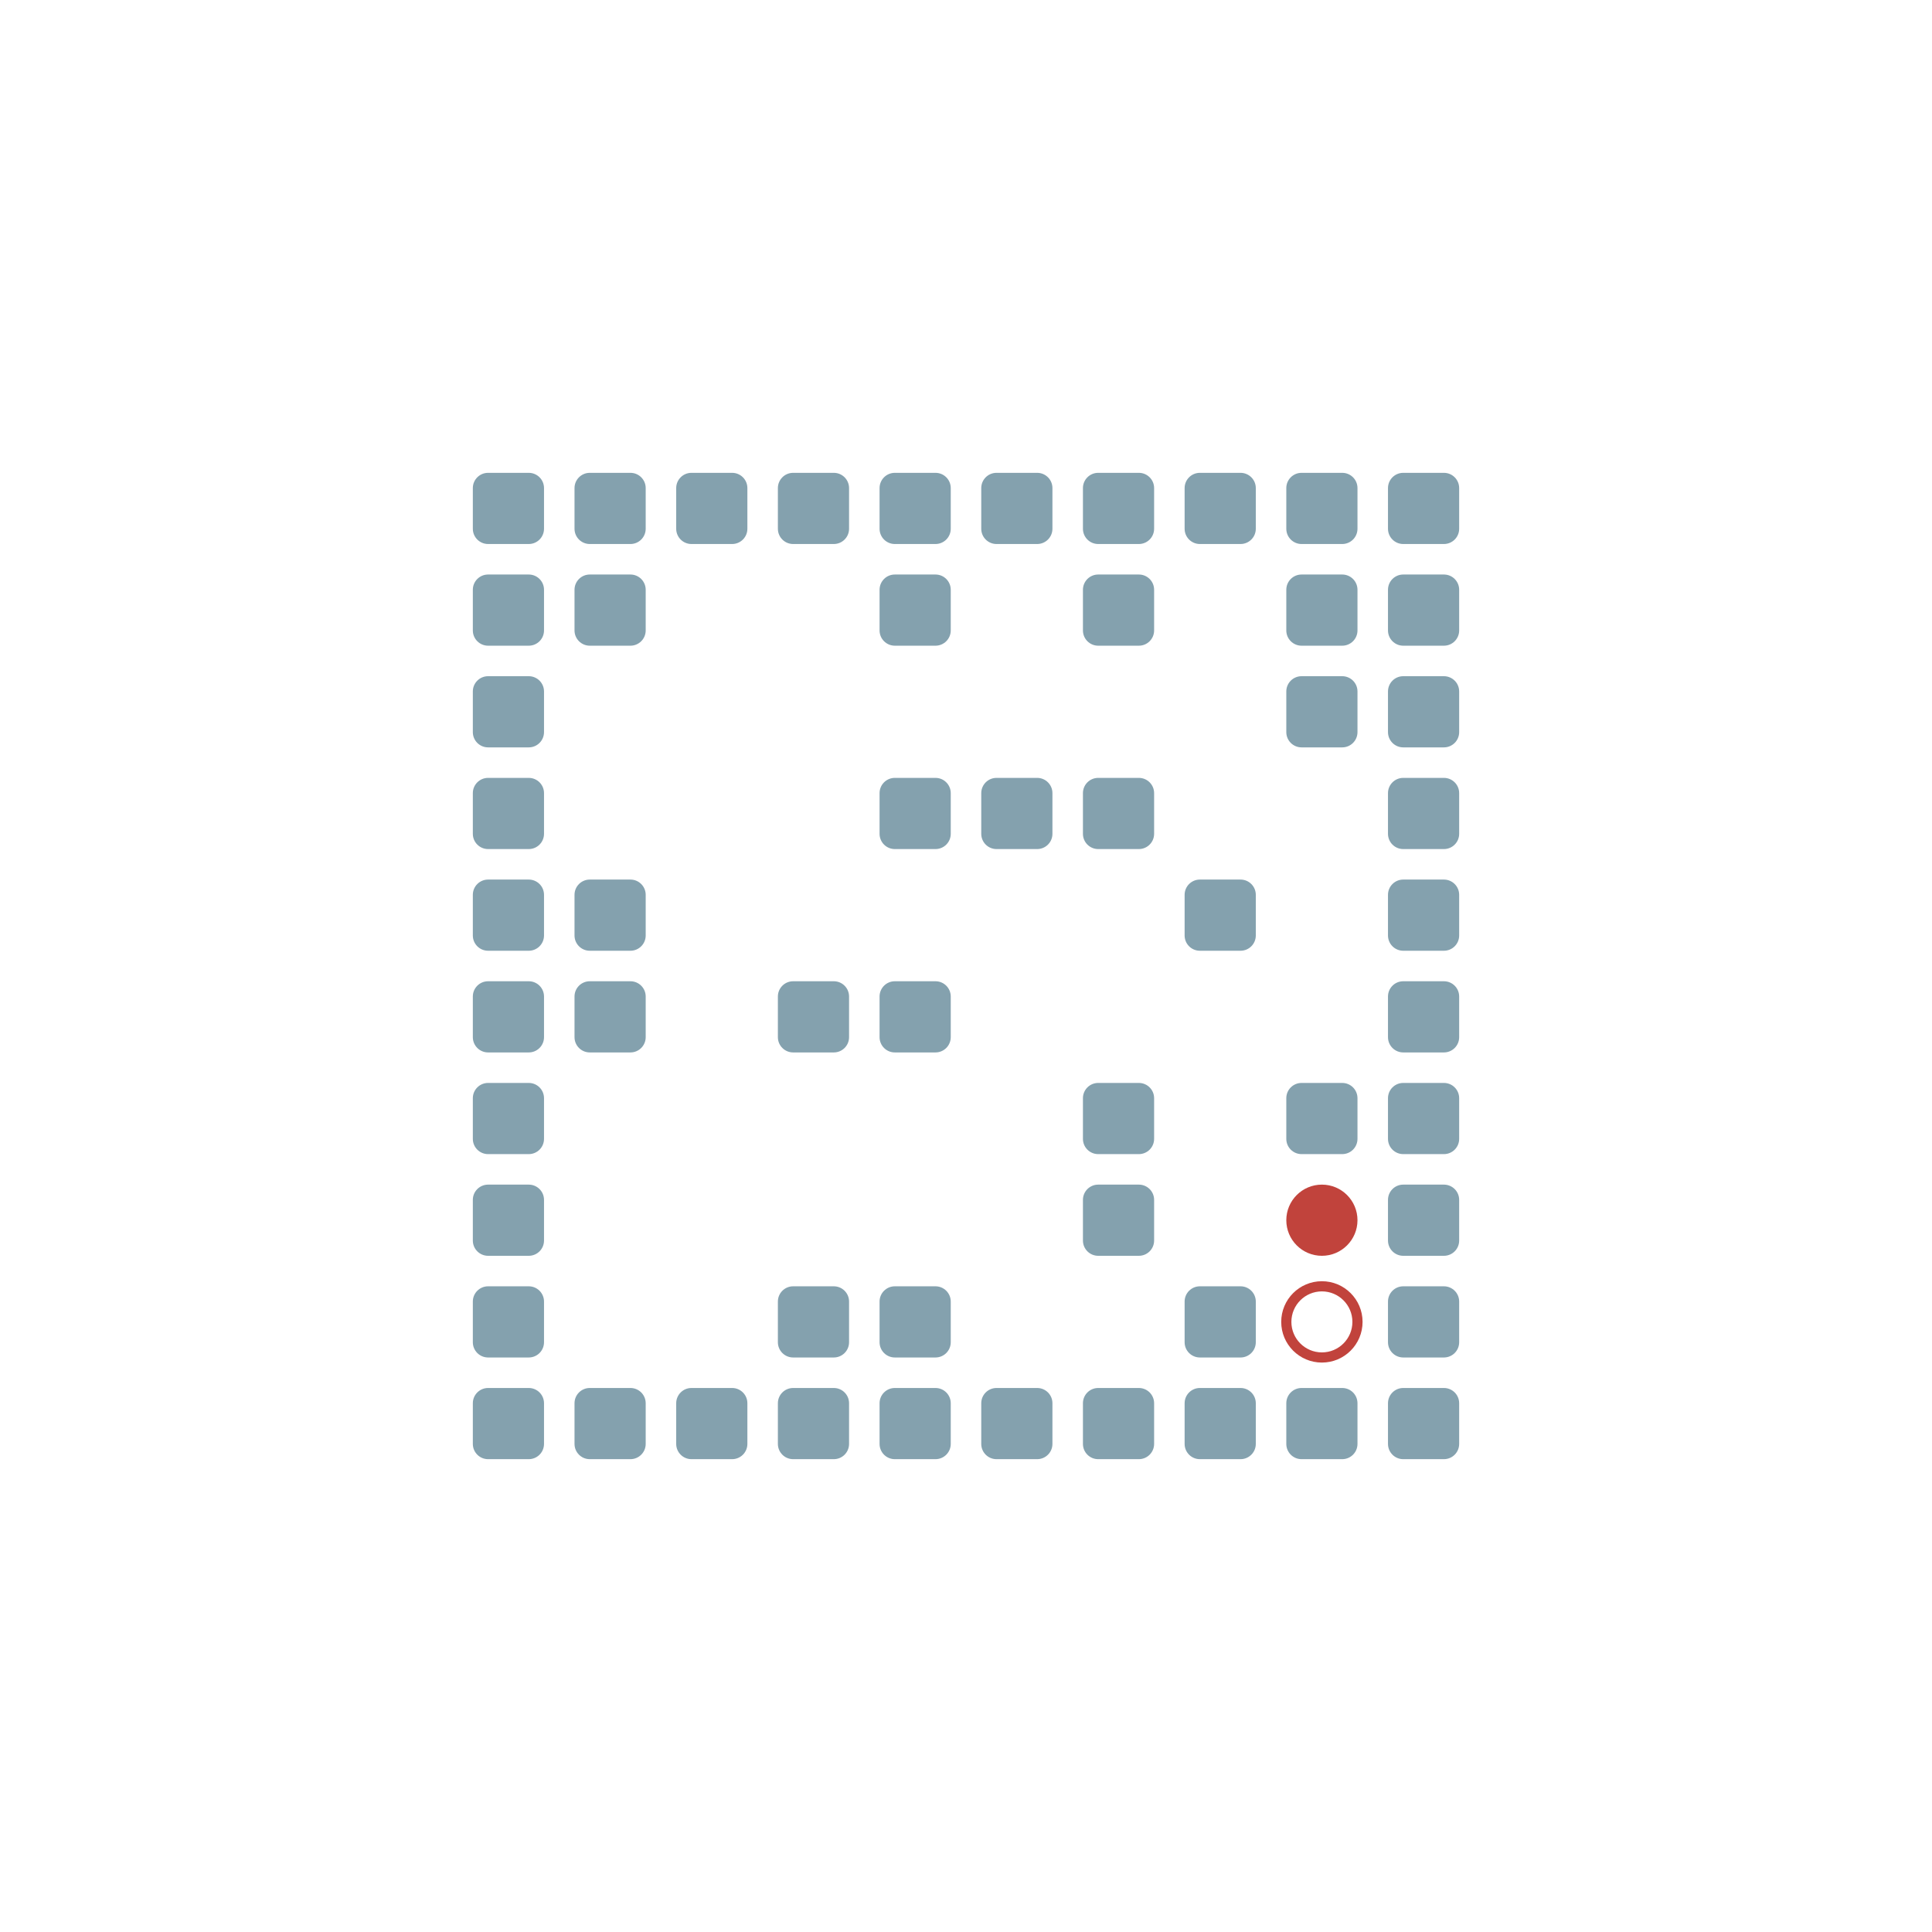
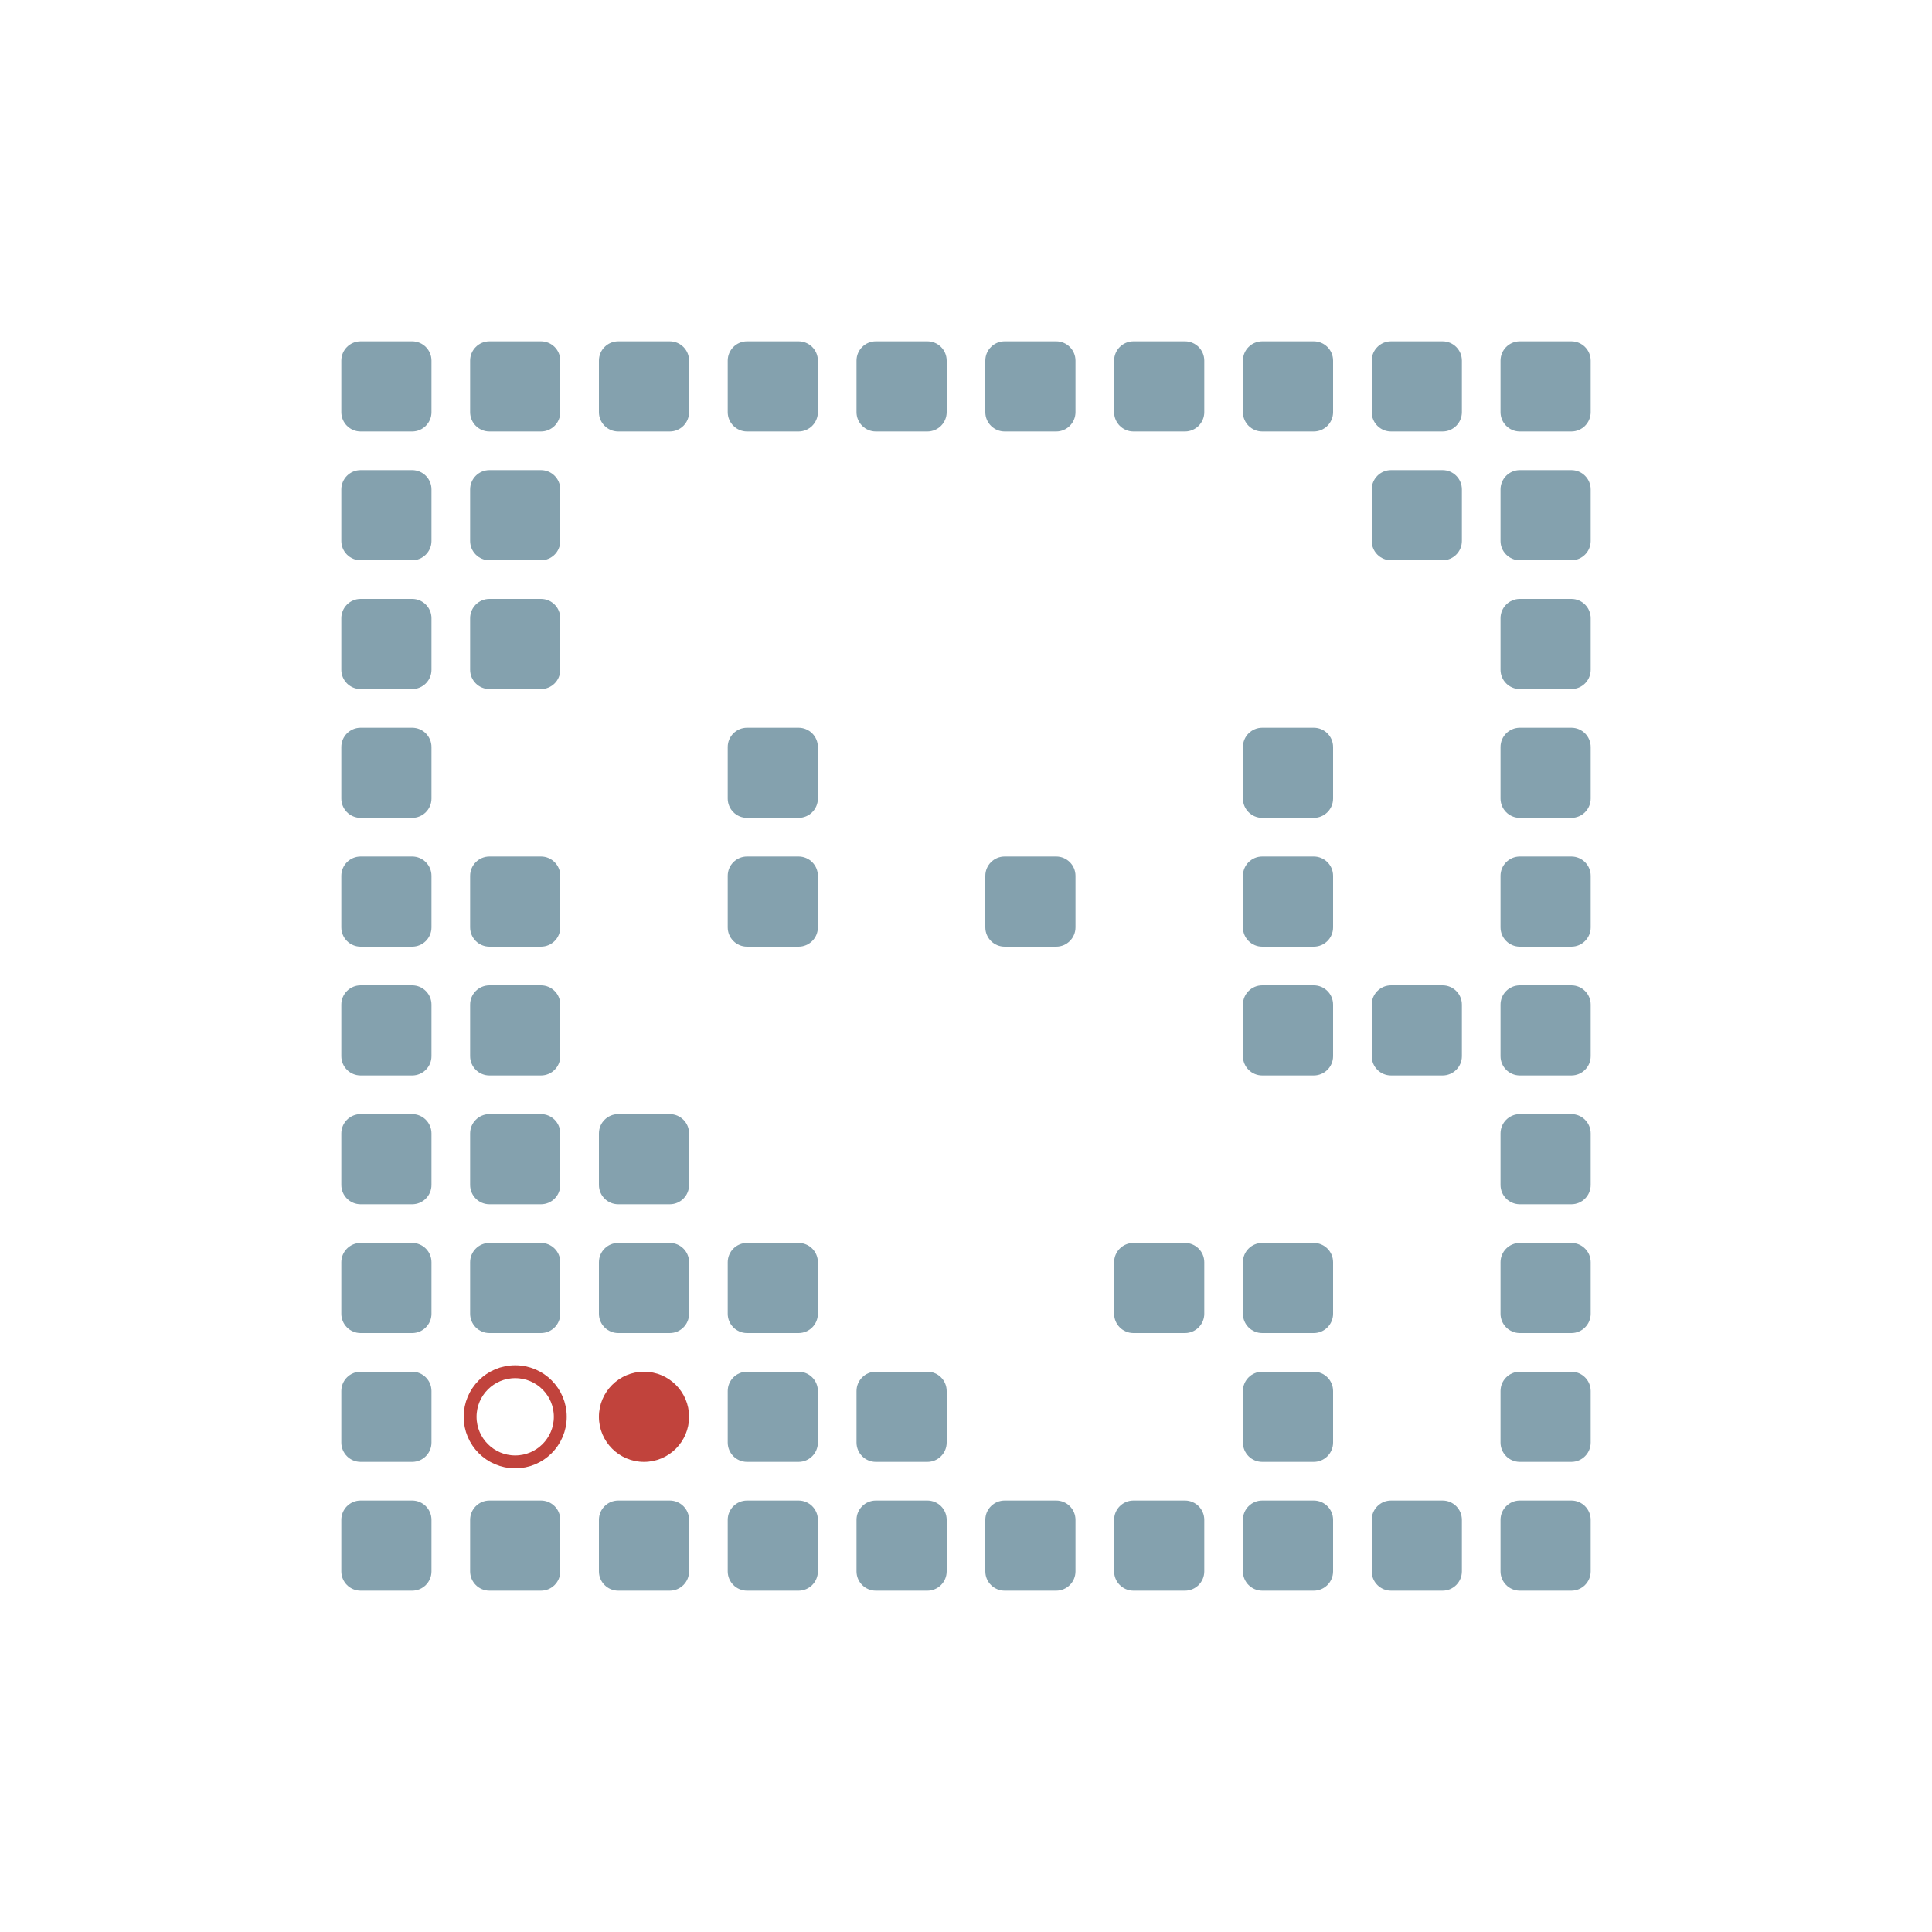
- <svg xmlns="http://www.w3.org/2000/svg" width="190" height="190" viewBox="0 -1900 1900 1900">
+ <svg xmlns="http://www.w3.org/2000/svg" width="150" height="150" viewBox="0 -1500 1500 1500">
  <defs>

</defs>
+   <rect fill="#84A1AE" height="70" rx="15" width="70" x="265" y="-335" />
+   <rect fill="#84A1AE" height="70" rx="15" width="70" x="265" y="-435" />
+   <rect fill="#84A1AE" height="70" rx="15" width="70" x="265" y="-535" />
+   <rect fill="#84A1AE" height="70" rx="15" width="70" x="265" y="-635" />
+   <rect fill="#84A1AE" height="70" rx="15" width="70" x="265" y="-735" />
+   <rect fill="#84A1AE" height="70" rx="15" width="70" x="265" y="-835" />
+   <rect fill="#84A1AE" height="70" rx="15" width="70" x="265" y="-935" />
+   <rect fill="#84A1AE" height="70" rx="15" width="70" x="265" y="-1035" />
+   <rect fill="#84A1AE" height="70" rx="15" width="70" x="265" y="-1135" />
+   <rect fill="#84A1AE" height="70" rx="15" width="70" x="265" y="-1235" />
+   <rect fill="#84A1AE" height="70" rx="15" width="70" x="365" y="-335" />
+   <rect fill="#84A1AE" height="70" rx="15" width="70" x="365" y="-535" />
+   <rect fill="#84A1AE" height="70" rx="15" width="70" x="365" y="-635" />
+   <rect fill="#84A1AE" height="70" rx="15" width="70" x="365" y="-735" />
+   <rect fill="#84A1AE" height="70" rx="15" width="70" x="365" y="-835" />
+   <rect fill="#84A1AE" height="70" rx="15" width="70" x="365" y="-1035" />
+   <rect fill="#84A1AE" height="70" rx="15" width="70" x="365" y="-1135" />
+   <rect fill="#84A1AE" height="70" rx="15" width="70" x="365" y="-1235" />
+   <rect fill="#84A1AE" height="70" rx="15" width="70" x="465" y="-335" />
  <rect fill="#84A1AE" height="70" rx="15" width="70" x="465" y="-535" />
  <rect fill="#84A1AE" height="70" rx="15" width="70" x="465" y="-635" />
-   <rect fill="#84A1AE" height="70" rx="15" width="70" x="465" y="-735" />
-   <rect fill="#84A1AE" height="70" rx="15" width="70" x="465" y="-835" />
-   <rect fill="#84A1AE" height="70" rx="15" width="70" x="465" y="-935" />
-   <rect fill="#84A1AE" height="70" rx="15" width="70" x="465" y="-1035" />
-   <rect fill="#84A1AE" height="70" rx="15" width="70" x="465" y="-1135" />
  <rect fill="#84A1AE" height="70" rx="15" width="70" x="465" y="-1235" />
-   <rect fill="#84A1AE" height="70" rx="15" width="70" x="465" y="-1335" />
-   <rect fill="#84A1AE" height="70" rx="15" width="70" x="465" y="-1435" />
+   <rect fill="#84A1AE" height="70" rx="15" width="70" x="565" y="-335" />
+   <rect fill="#84A1AE" height="70" rx="15" width="70" x="565" y="-435" />
  <rect fill="#84A1AE" height="70" rx="15" width="70" x="565" y="-535" />
+   <rect fill="#84A1AE" height="70" rx="15" width="70" x="565" y="-835" />
  <rect fill="#84A1AE" height="70" rx="15" width="70" x="565" y="-935" />
-   <rect fill="#84A1AE" height="70" rx="15" width="70" x="565" y="-1035" />
-   <rect fill="#84A1AE" height="70" rx="15" width="70" x="565" y="-1335" />
-   <rect fill="#84A1AE" height="70" rx="15" width="70" x="565" y="-1435" />
-   <rect fill="#84A1AE" height="70" rx="15" width="70" x="665" y="-535" />
-   <rect fill="#84A1AE" height="70" rx="15" width="70" x="665" y="-1435" />
-   <rect fill="#84A1AE" height="70" rx="15" width="70" x="765" y="-535" />
-   <rect fill="#84A1AE" height="70" rx="15" width="70" x="765" y="-635" />
-   <rect fill="#84A1AE" height="70" rx="15" width="70" x="765" y="-935" />
-   <rect fill="#84A1AE" height="70" rx="15" width="70" x="765" y="-1435" />
+   <rect fill="#84A1AE" height="70" rx="15" width="70" x="565" y="-1235" />
+   <rect fill="#84A1AE" height="70" rx="15" width="70" x="665" y="-335" />
+   <rect fill="#84A1AE" height="70" rx="15" width="70" x="665" y="-435" />
+   <rect fill="#84A1AE" height="70" rx="15" width="70" x="665" y="-1235" />
+   <rect fill="#84A1AE" height="70" rx="15" width="70" x="765" y="-335" />
+   <rect fill="#84A1AE" height="70" rx="15" width="70" x="765" y="-835" />
+   <rect fill="#84A1AE" height="70" rx="15" width="70" x="765" y="-1235" />
+   <rect fill="#84A1AE" height="70" rx="15" width="70" x="865" y="-335" />
  <rect fill="#84A1AE" height="70" rx="15" width="70" x="865" y="-535" />
-   <rect fill="#84A1AE" height="70" rx="15" width="70" x="865" y="-635" />
-   <rect fill="#84A1AE" height="70" rx="15" width="70" x="865" y="-935" />
-   <rect fill="#84A1AE" height="70" rx="15" width="70" x="865" y="-1135" />
-   <rect fill="#84A1AE" height="70" rx="15" width="70" x="865" y="-1335" />
-   <rect fill="#84A1AE" height="70" rx="15" width="70" x="865" y="-1435" />
+   <rect fill="#84A1AE" height="70" rx="15" width="70" x="865" y="-1235" />
+   <rect fill="#84A1AE" height="70" rx="15" width="70" x="965" y="-335" />
+   <rect fill="#84A1AE" height="70" rx="15" width="70" x="965" y="-435" />
  <rect fill="#84A1AE" height="70" rx="15" width="70" x="965" y="-535" />
-   <rect fill="#84A1AE" height="70" rx="15" width="70" x="965" y="-1135" />
-   <rect fill="#84A1AE" height="70" rx="15" width="70" x="965" y="-1435" />
-   <rect fill="#84A1AE" height="70" rx="15" width="70" x="1065" y="-535" />
+   <rect fill="#84A1AE" height="70" rx="15" width="70" x="965" y="-735" />
+   <rect fill="#84A1AE" height="70" rx="15" width="70" x="965" y="-835" />
+   <rect fill="#84A1AE" height="70" rx="15" width="70" x="965" y="-935" />
+   <rect fill="#84A1AE" height="70" rx="15" width="70" x="965" y="-1235" />
+   <rect fill="#84A1AE" height="70" rx="15" width="70" x="1065" y="-335" />
  <rect fill="#84A1AE" height="70" rx="15" width="70" x="1065" y="-735" />
-   <rect fill="#84A1AE" height="70" rx="15" width="70" x="1065" y="-835" />
  <rect fill="#84A1AE" height="70" rx="15" width="70" x="1065" y="-1135" />
-   <rect fill="#84A1AE" height="70" rx="15" width="70" x="1065" y="-1335" />
-   <rect fill="#84A1AE" height="70" rx="15" width="70" x="1065" y="-1435" />
+   <rect fill="#84A1AE" height="70" rx="15" width="70" x="1065" y="-1235" />
+   <rect fill="#84A1AE" height="70" rx="15" width="70" x="1165" y="-335" />
+   <rect fill="#84A1AE" height="70" rx="15" width="70" x="1165" y="-435" />
  <rect fill="#84A1AE" height="70" rx="15" width="70" x="1165" y="-535" />
  <rect fill="#84A1AE" height="70" rx="15" width="70" x="1165" y="-635" />
+   <rect fill="#84A1AE" height="70" rx="15" width="70" x="1165" y="-735" />
+   <rect fill="#84A1AE" height="70" rx="15" width="70" x="1165" y="-835" />
+   <rect fill="#84A1AE" height="70" rx="15" width="70" x="1165" y="-935" />
  <rect fill="#84A1AE" height="70" rx="15" width="70" x="1165" y="-1035" />
-   <rect fill="#84A1AE" height="70" rx="15" width="70" x="1165" y="-1435" />
-   <rect fill="#84A1AE" height="70" rx="15" width="70" x="1265" y="-535" />
-   <rect fill="#84A1AE" height="70" rx="15" width="70" x="1265" y="-835" />
-   <rect fill="#84A1AE" height="70" rx="15" width="70" x="1265" y="-1235" />
-   <rect fill="#84A1AE" height="70" rx="15" width="70" x="1265" y="-1335" />
-   <rect fill="#84A1AE" height="70" rx="15" width="70" x="1265" y="-1435" />
-   <rect fill="#84A1AE" height="70" rx="15" width="70" x="1365" y="-535" />
-   <rect fill="#84A1AE" height="70" rx="15" width="70" x="1365" y="-635" />
-   <rect fill="#84A1AE" height="70" rx="15" width="70" x="1365" y="-735" />
-   <rect fill="#84A1AE" height="70" rx="15" width="70" x="1365" y="-835" />
-   <rect fill="#84A1AE" height="70" rx="15" width="70" x="1365" y="-935" />
-   <rect fill="#84A1AE" height="70" rx="15" width="70" x="1365" y="-1035" />
-   <rect fill="#84A1AE" height="70" rx="15" width="70" x="1365" y="-1135" />
-   <rect fill="#84A1AE" height="70" rx="15" width="70" x="1365" y="-1235" />
-   <rect fill="#84A1AE" height="70" rx="15" width="70" x="1365" y="-1335" />
-   <rect fill="#84A1AE" height="70" rx="15" width="70" x="1365" y="-1435" />
-   <circle cx="1300" cy="-700" fill="#c1433c" r="35">
-     <animate attributeName="cy" dur="28.28s" keyTimes="0.0;0.01;0.039;0.049;0.059;0.108;0.118;0.127;0.137;0.147;0.265;0.275;0.284;0.304;0.314;0.324;0.333;0.343;0.353;0.471;0.48;0.52;0.529;0.569;0.578;0.657;0.667;0.686;0.696;0.716;0.725;0.755;0.765;0.784;0.794;0.804;0.833;0.843;0.902;0.912;0.922;0.931;0.941;0.951;0.961;0.971;0.98;1.0" repeatCount="indefinite" values="-700;-700;-700;-800;-900;-900;-800;-900;-900;-1000;-1000;-900;-1000;-1000;-900;-900;-800;-700;-600;-600;-700;-700;-600;-600;-700;-700;-800;-800;-700;-700;-800;-800;-700;-700;-800;-700;-700;-800;-800;-700;-700;-800;-800;-700;-600;-700;-800;-800" />
-     <animate attributeName="cx" dur="28.28s" keyTimes="0.0;0.01;0.02;0.078;0.088;0.098;0.157;0.167;0.186;0.196;0.206;0.216;0.225;0.235;0.294;0.304;0.353;0.363;0.392;0.402;0.412;0.422;0.441;0.451;0.5;0.51;0.52;0.578;0.588;0.598;0.608;0.618;0.627;0.637;0.647;0.657;0.667;0.676;0.706;0.716;0.725;0.735;0.775;0.784;0.824;0.833;0.843;0.853;0.863;0.873;0.912;0.922;0.98;0.99;1.0" repeatCount="indefinite" values="1300;1300;1200;1200;1100;1000;1000;900;900;800;800;900;1000;1100;1100;1000;1000;1100;1100;1000;1000;1100;1100;1000;1000;900;1000;1000;900;900;800;800;900;1000;900;1000;1000;900;900;1000;1000;900;900;800;800;900;900;800;900;800;800;700;700;600;600" />
-     <animate attributeName="visibility" dur="28.28s" keyTimes="0.0;0.01;1.0" repeatCount="indefinite" values="visible;visible;visible" />
+   <rect fill="#84A1AE" height="70" rx="15" width="70" x="1165" y="-1135" />
+   <rect fill="#84A1AE" height="70" rx="15" width="70" x="1165" y="-1235" />
+   <circle cx="500" cy="-400" fill="#c1433c" r="35">
+     <animate attributeName="cy" dur="0.56s" keyTimes="0.0;0.333;1.0" repeatCount="indefinite" values="-400;-400;-400" />
+     <animate attributeName="cx" dur="0.56s" keyTimes="0.0;0.333;0.667;1.0" repeatCount="indefinite" values="500;500;400;400" />
+     <animate attributeName="visibility" dur="0.56s" keyTimes="0.0;0.333;0.667;1.0" repeatCount="indefinite" values="visible;visible;hidden;hidden" />
  </circle>
-   <circle cx="1300" cy="-600" fill="none" r="35" stroke="#c1433c" stroke-width="10">
-     <animate attributeName="visibility" dur="28.28s" keyTimes="0.0;0.01;1.0" repeatCount="indefinite" values="visible;visible;visible" />
+   <circle cx="400" cy="-400" fill="none" r="35" stroke="#c1433c" stroke-width="10">
+     <animate attributeName="visibility" dur="0.56s" keyTimes="0.0;0.333;0.667;1.0" repeatCount="indefinite" values="visible;visible;hidden;hidden" />
  </circle>
</svg>
